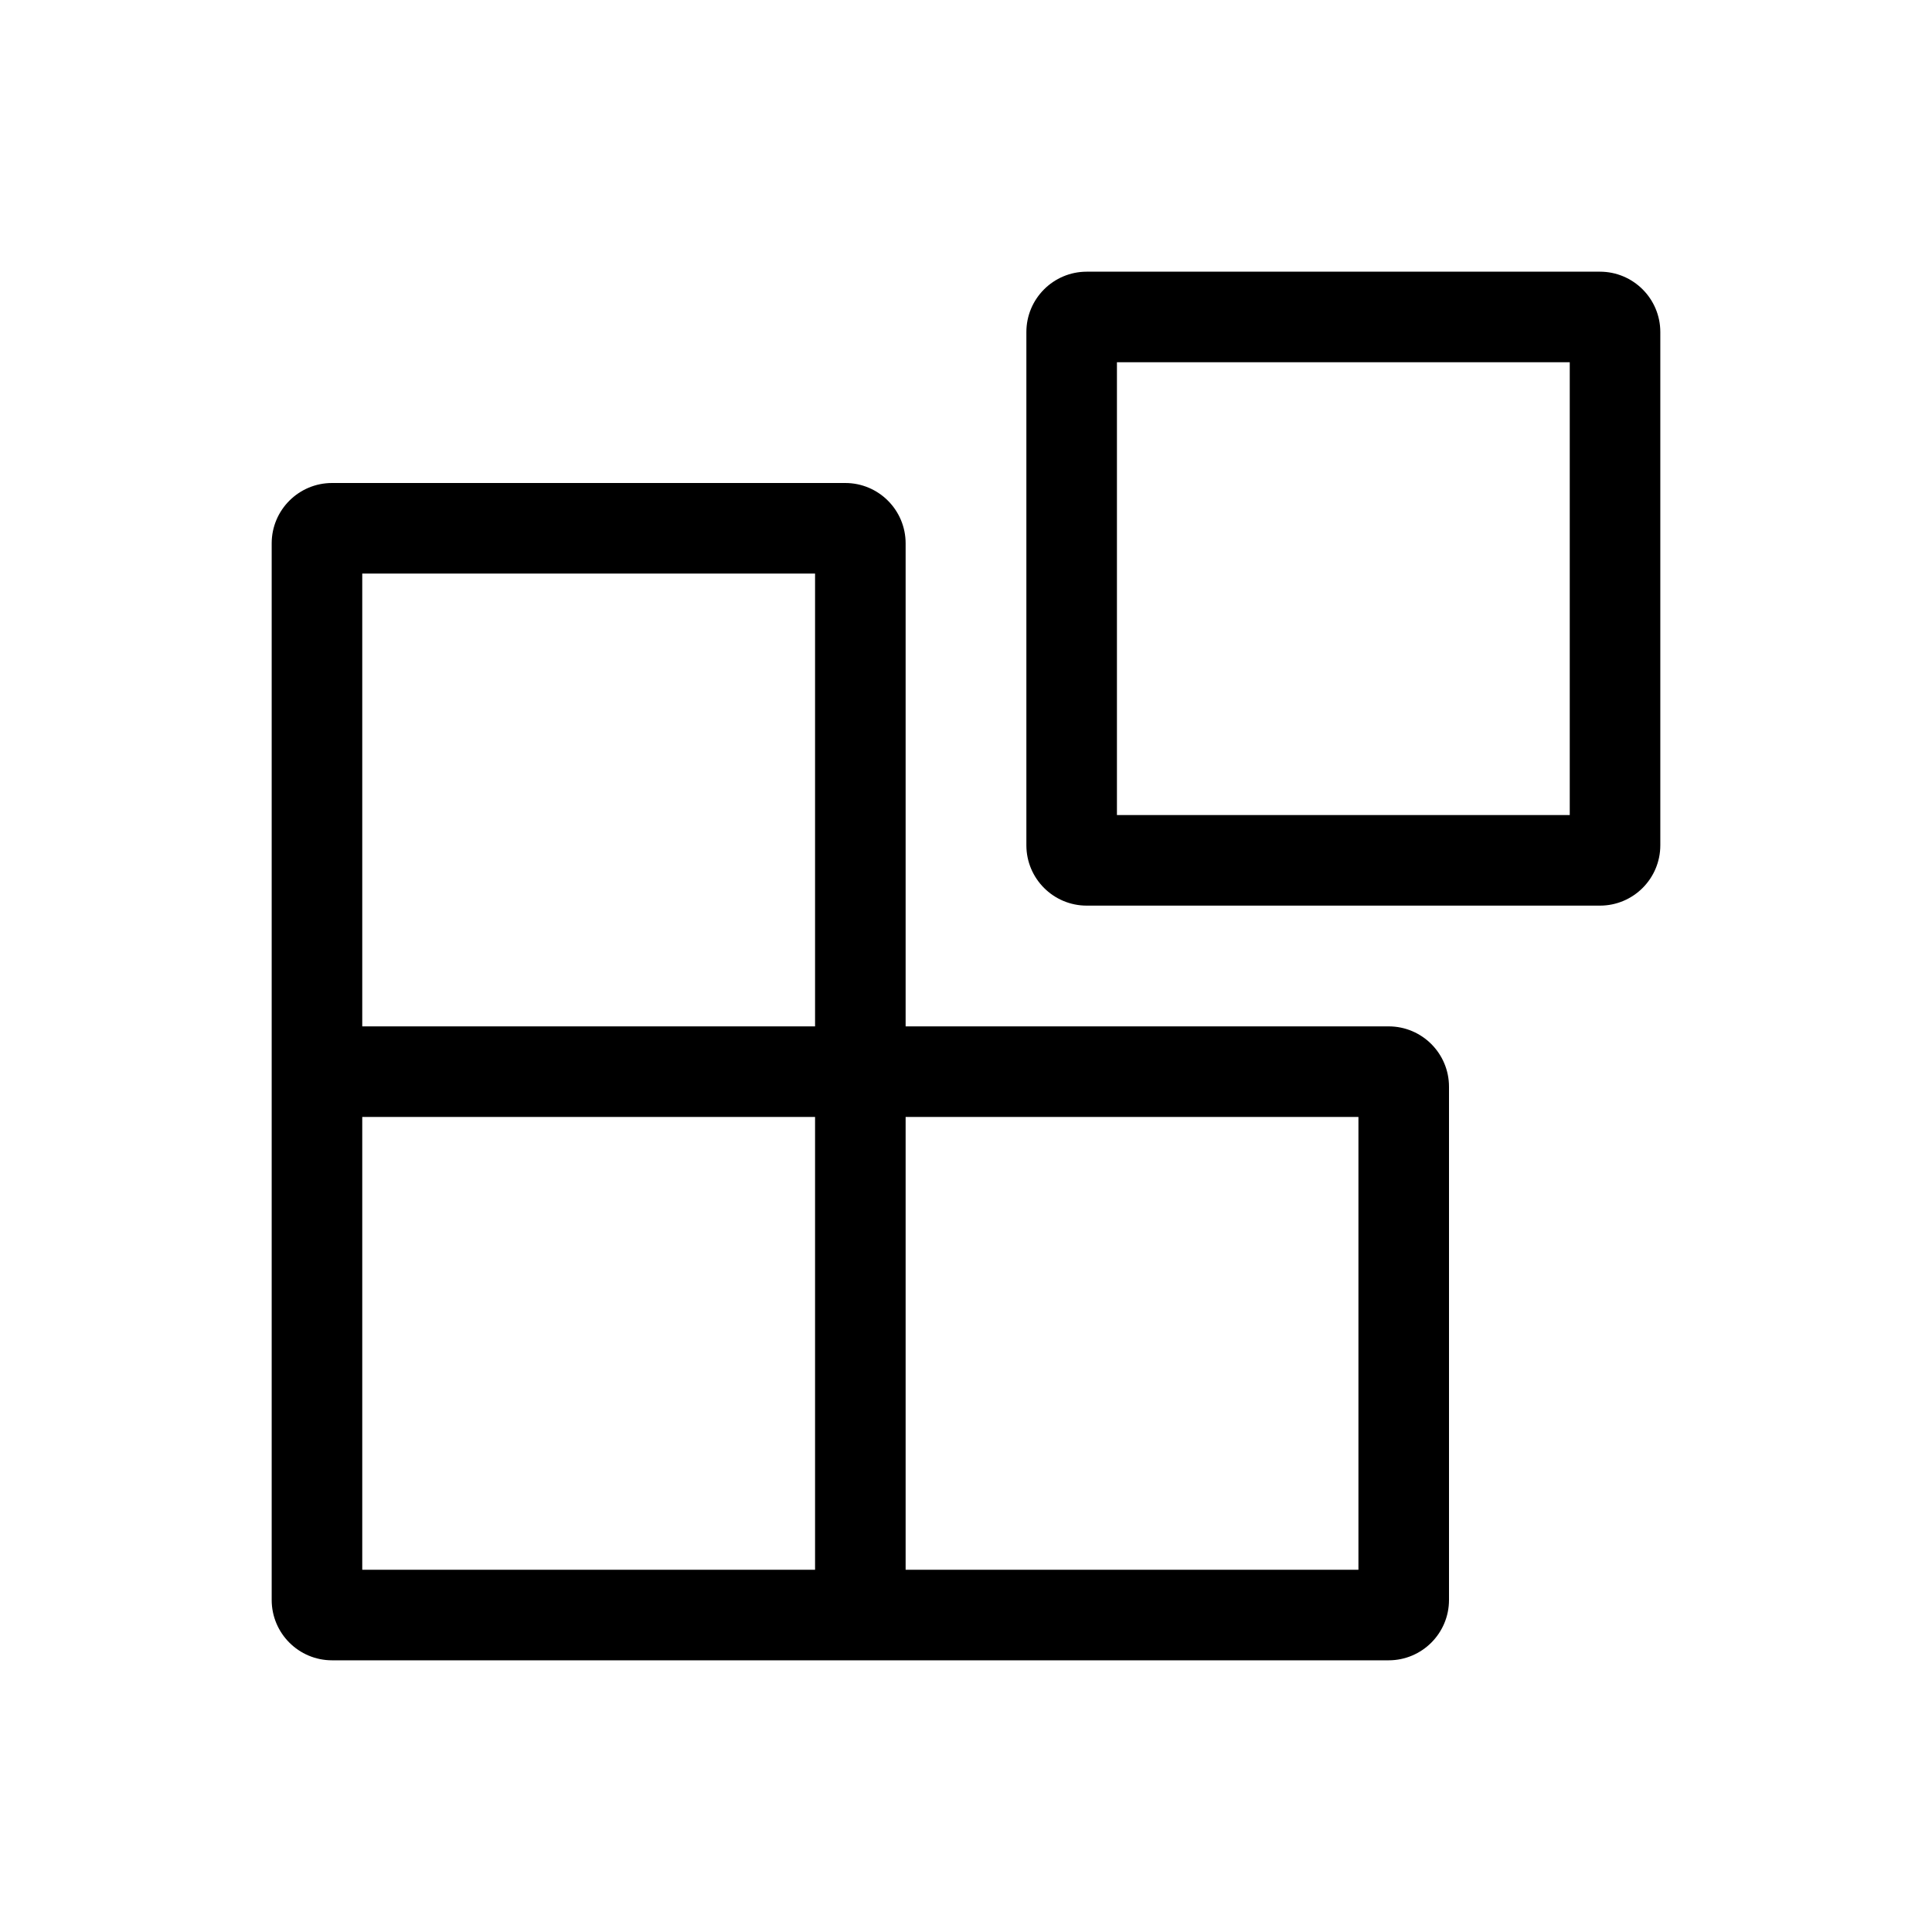
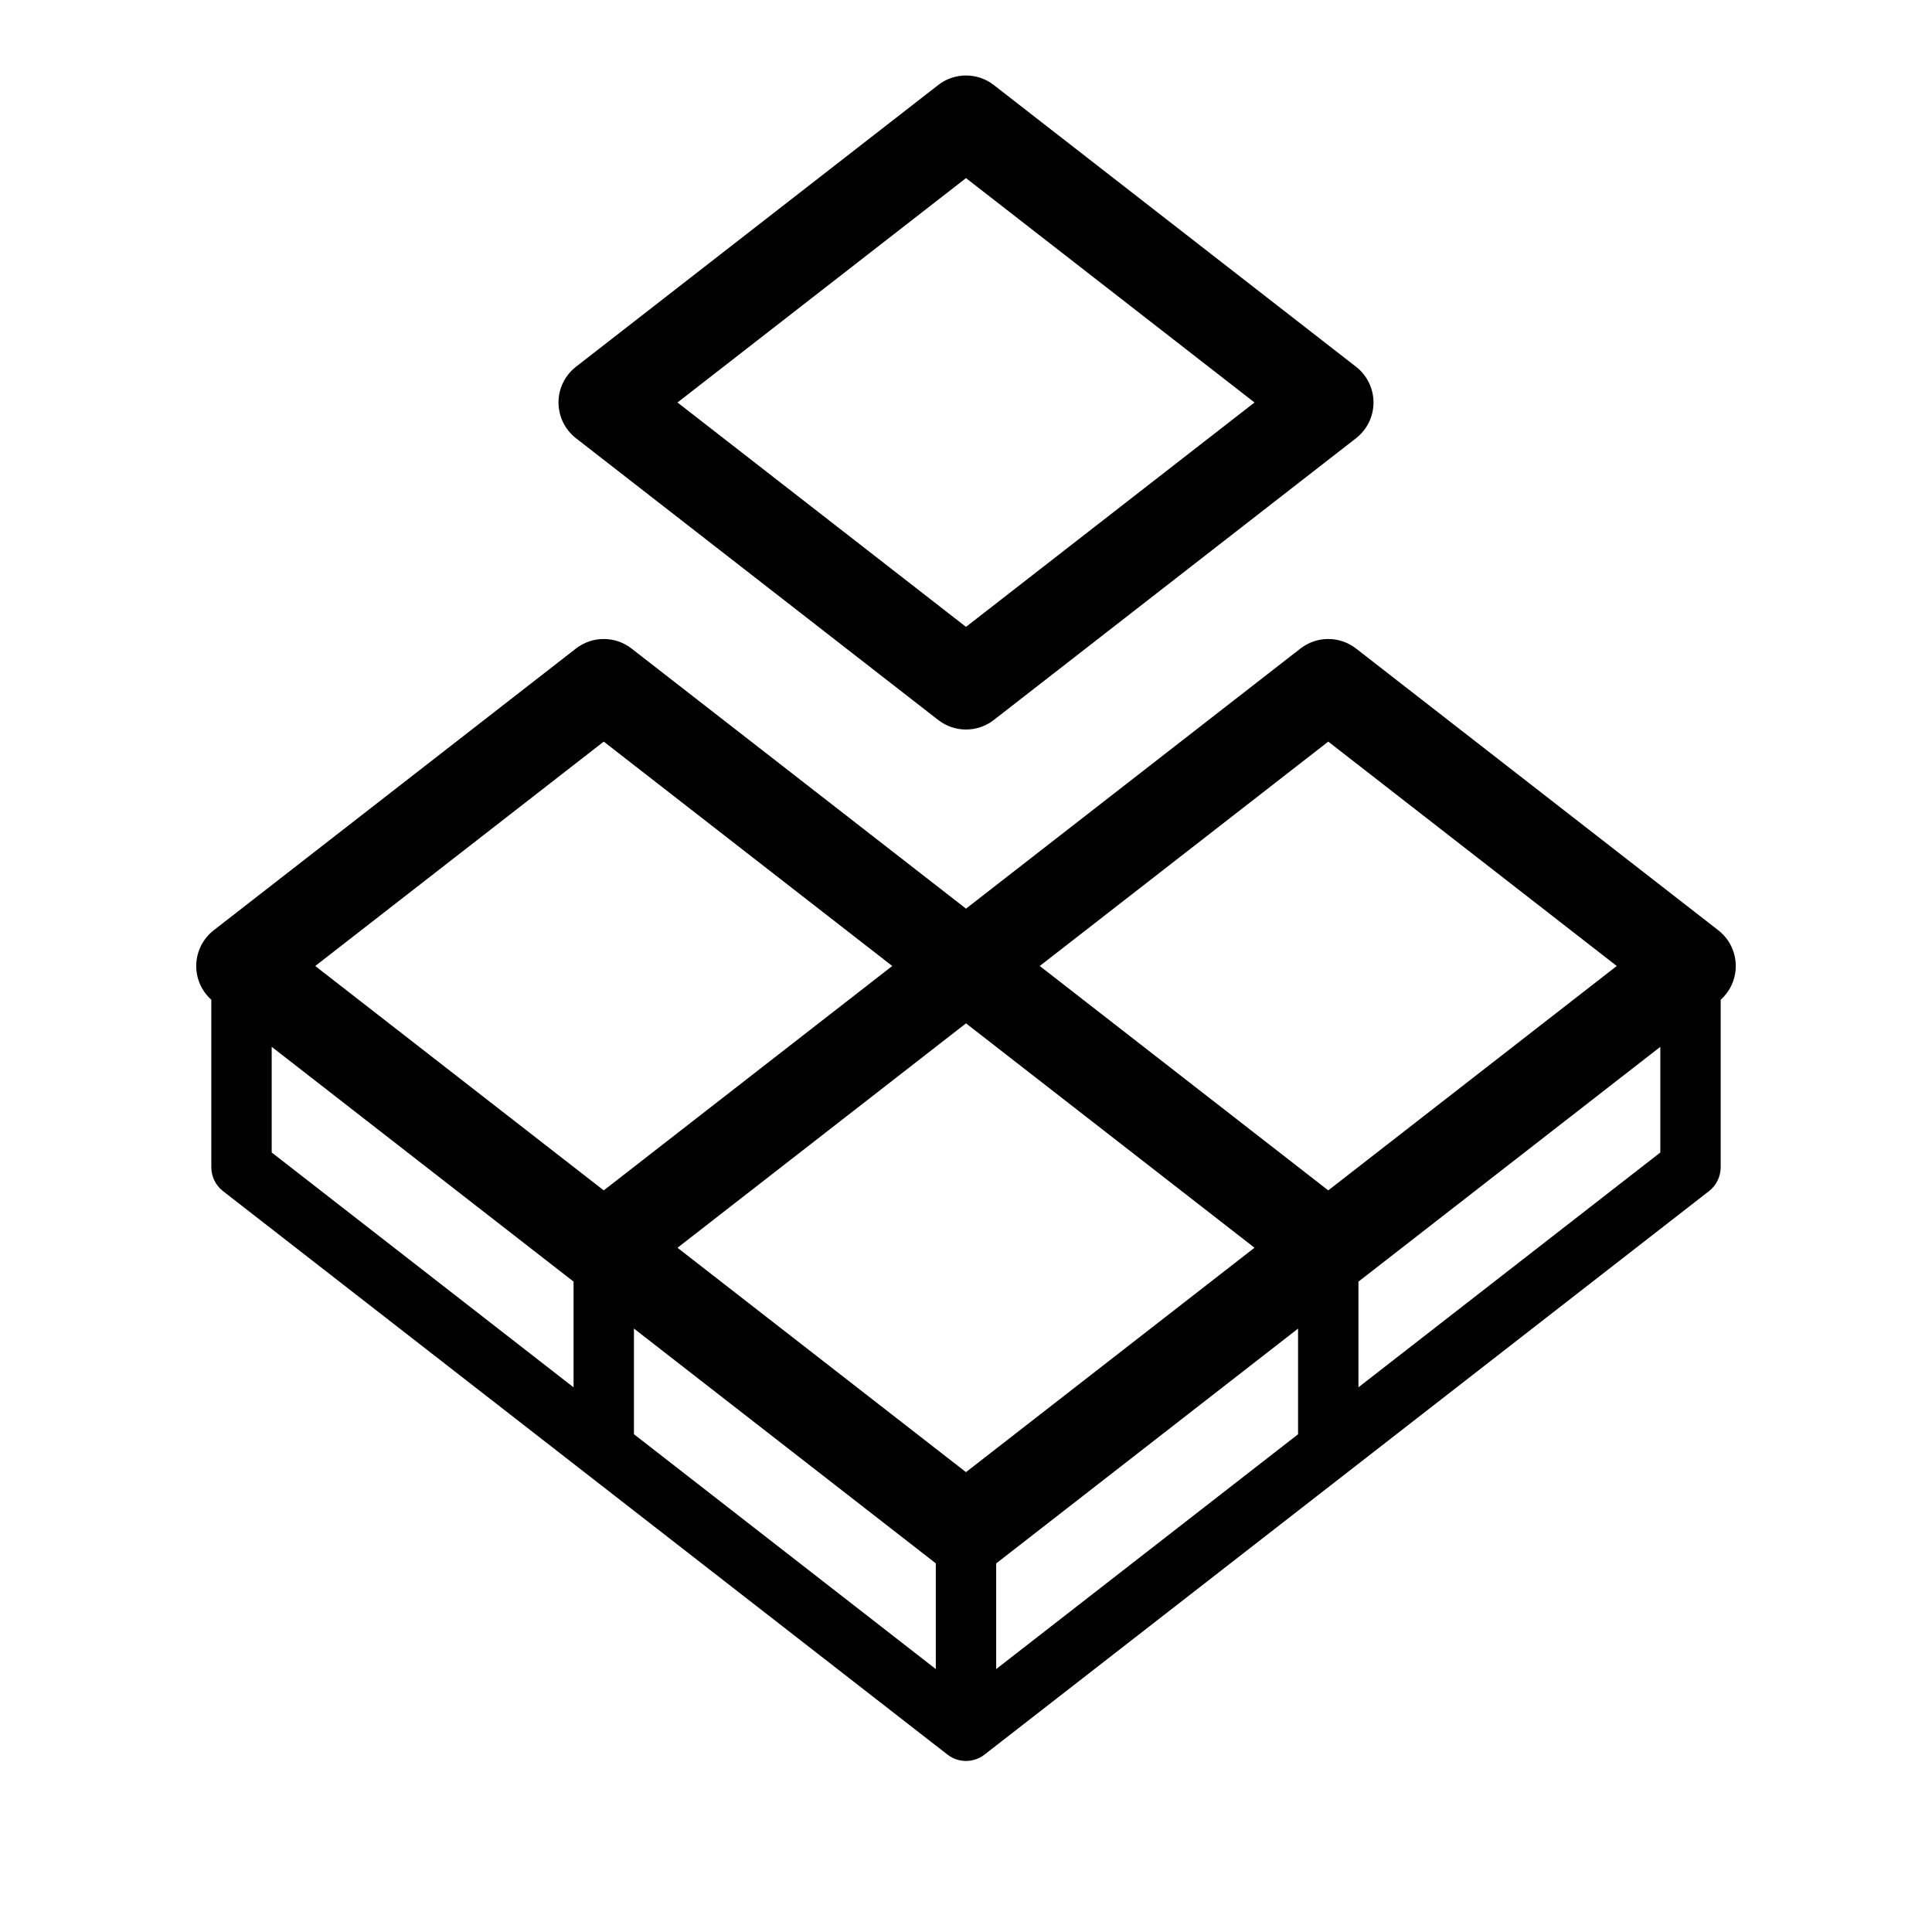
<svg xmlns="http://www.w3.org/2000/svg" viewBox="0 0 64 64">
-   <path d="M46 34H30V18a2 2 0 00-2-2H11a2 2 0 00-2 2v35a2 2 0 002 2h35a2 2 0 002-2V36a2 2 0 00-2-2zM12 19h15v15H12zm15 33H12V37h15zm18 0H30V37h15z" />
-   <path d="M53 9H36a2 2 0 00-2 2v17a2 2 0 002 2h17a2 2 0 002-2V11a2 2 0 00-2-2zm-1 18H37V12h15z" />
+   <path fill-rule="evenodd" d="M32.92 2.816a1.5 1.5 0 00-1.84 0l-12 9.333a1.5 1.5 0 000 2.368l12 9.334a1.5 1.5 0 001.84 0l12-9.334a1.5 1.5 0 000-2.368l-12-9.333zM32 20.766l-9.557-7.433L32 5.9l9.557 7.433L32 20.766zm-11.08.717a1.5 1.5 0 00-1.84 0l-12 9.333A1.5 1.5 0 007 33.118v5.549a1 1 0 00.386.789l24 18.667a1 1 0 001.228 0l24-18.667a1 1 0 00.386-.79v-5.548a1.5 1.5 0 00-.08-2.302l-12-9.333a1.5 1.5 0 00-1.84 0L32 30.1l-11.08-8.617zM55 34.678l-10 7.778v3.5l10-7.778v-3.5zM33 51.79l10-7.778v3.5L33 55.29v-3.5zm-2 0v3.5l-10-7.78v-3.5l10 7.778zm-12-9.333v3.5l-10-7.78v-3.5l10 7.778zm13 6.31l-9.557-7.433L32 33.9l9.557 7.433L32 48.766zM10.443 32L20 39.433 29.557 32 20 24.567 10.443 32zM44 39.433L53.557 32 44 24.567 34.443 32 44 39.433z" />
</svg>
